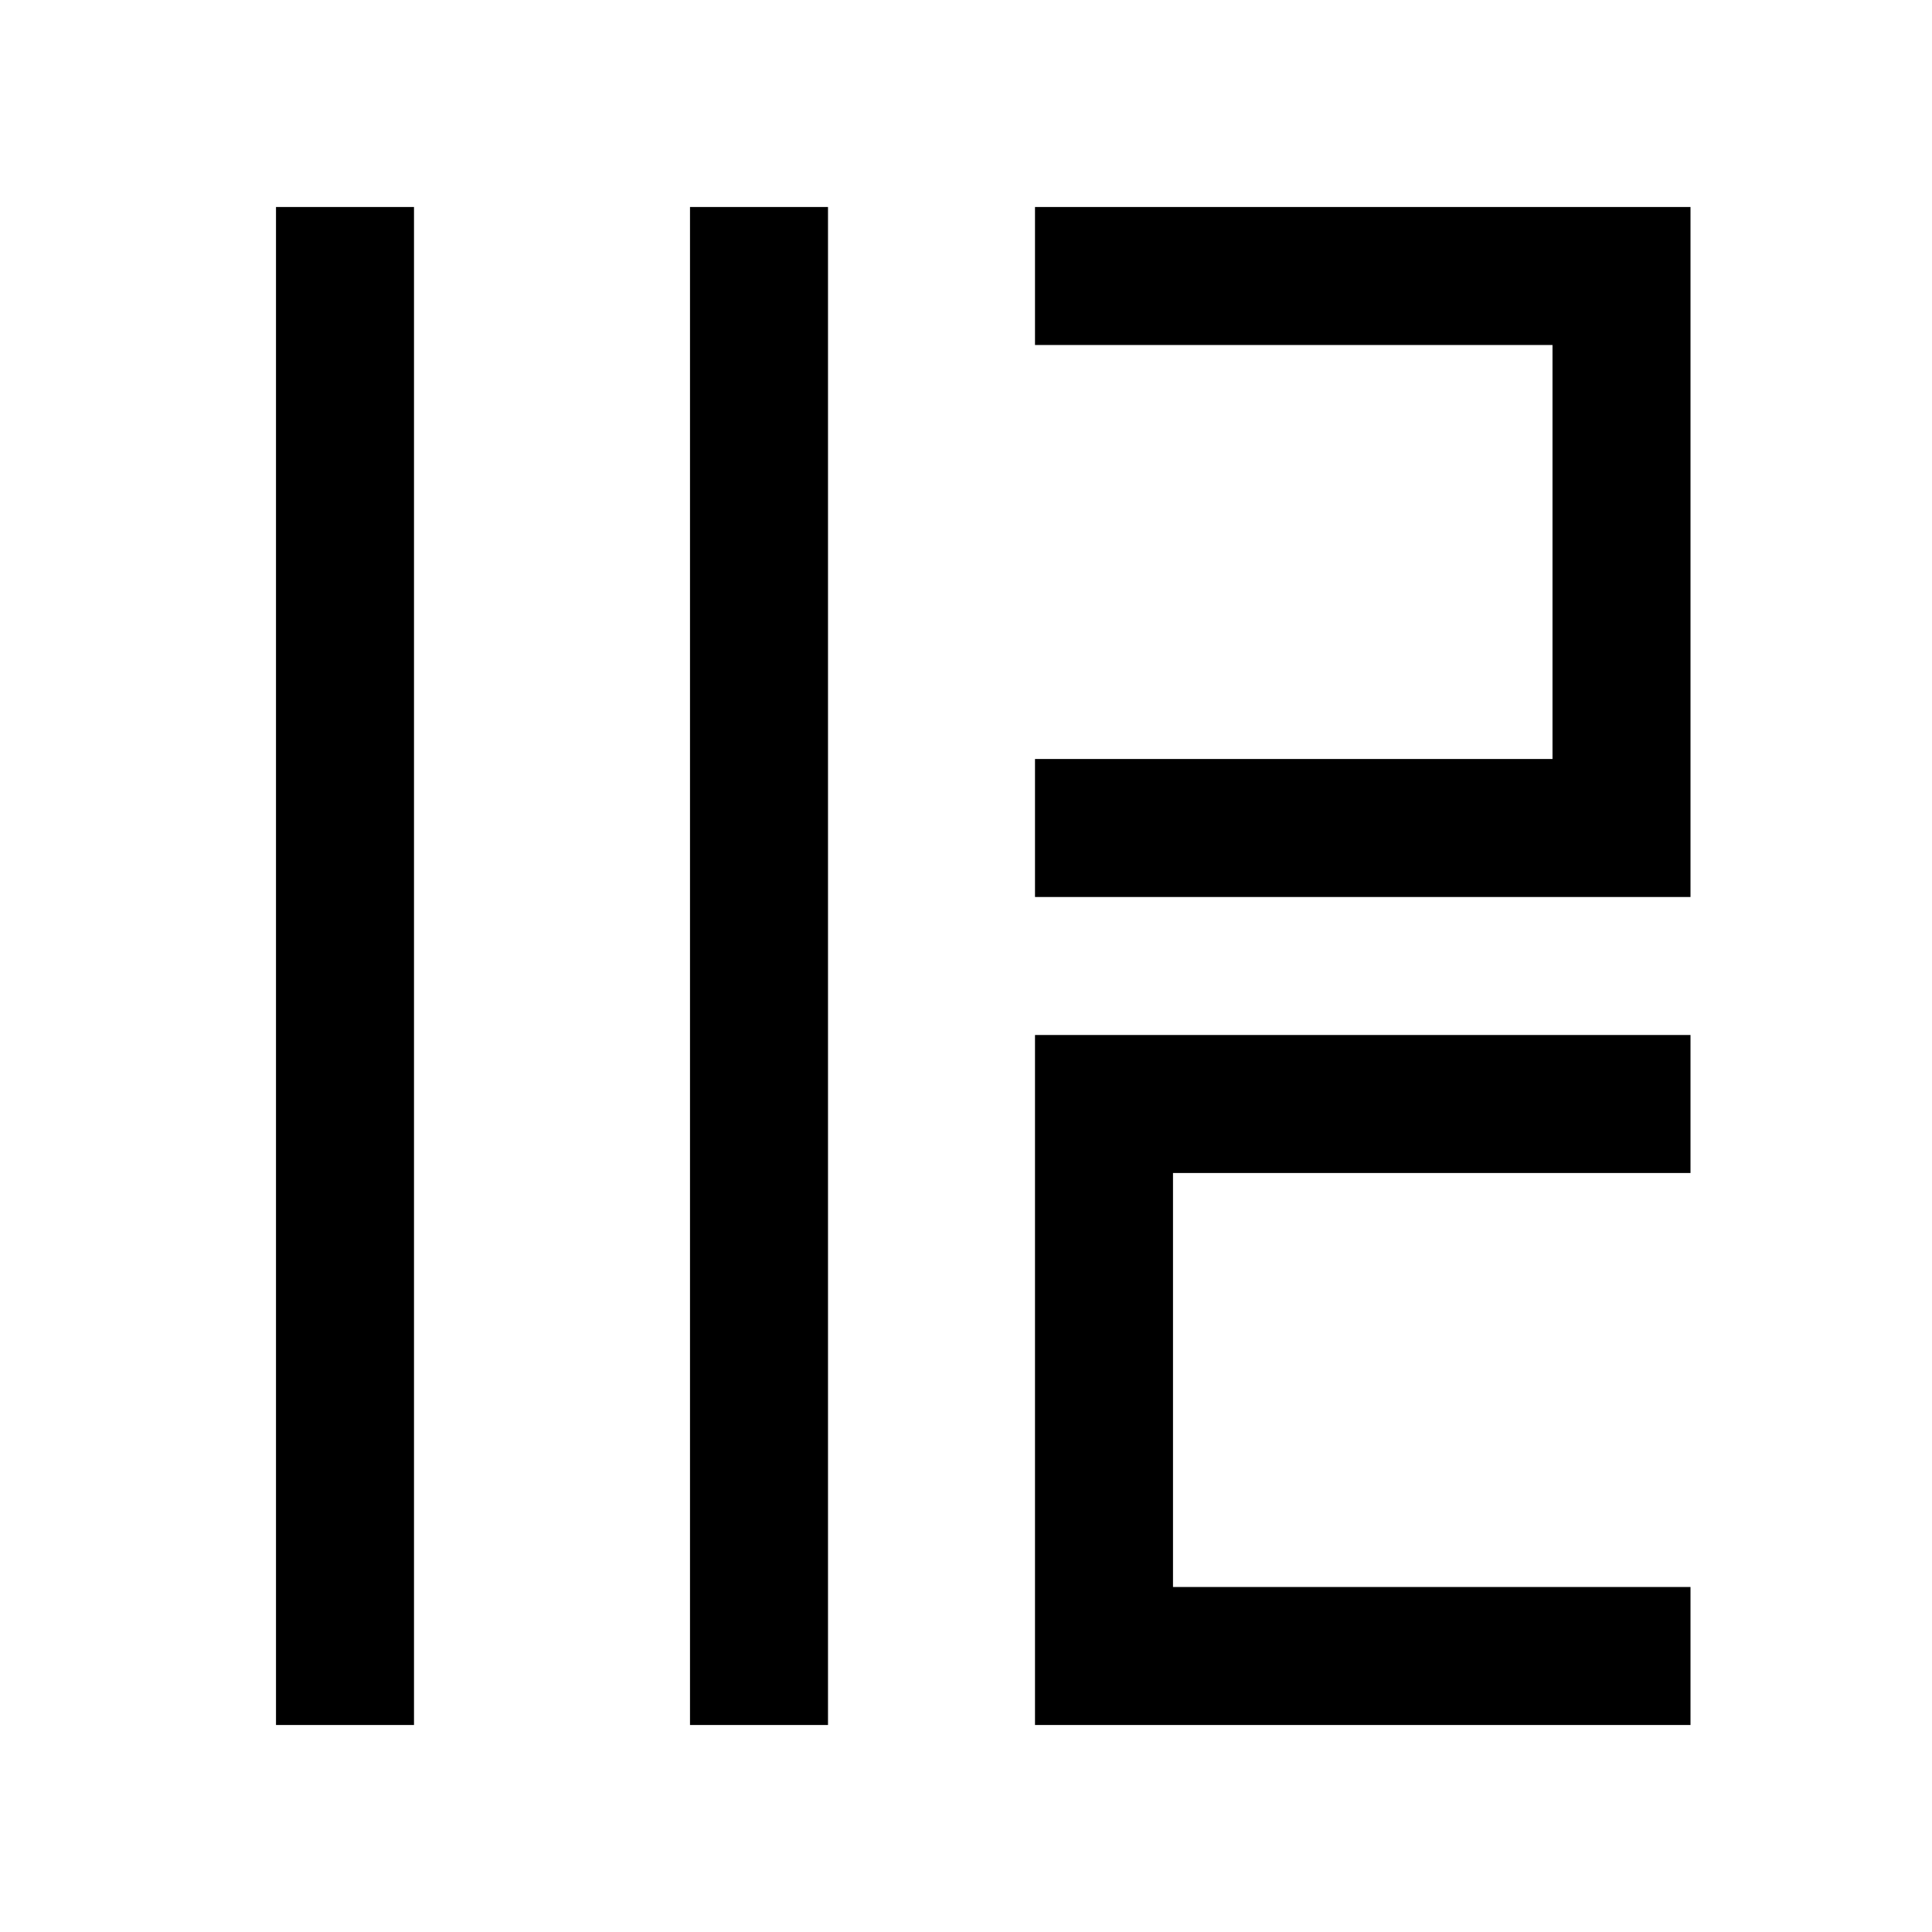
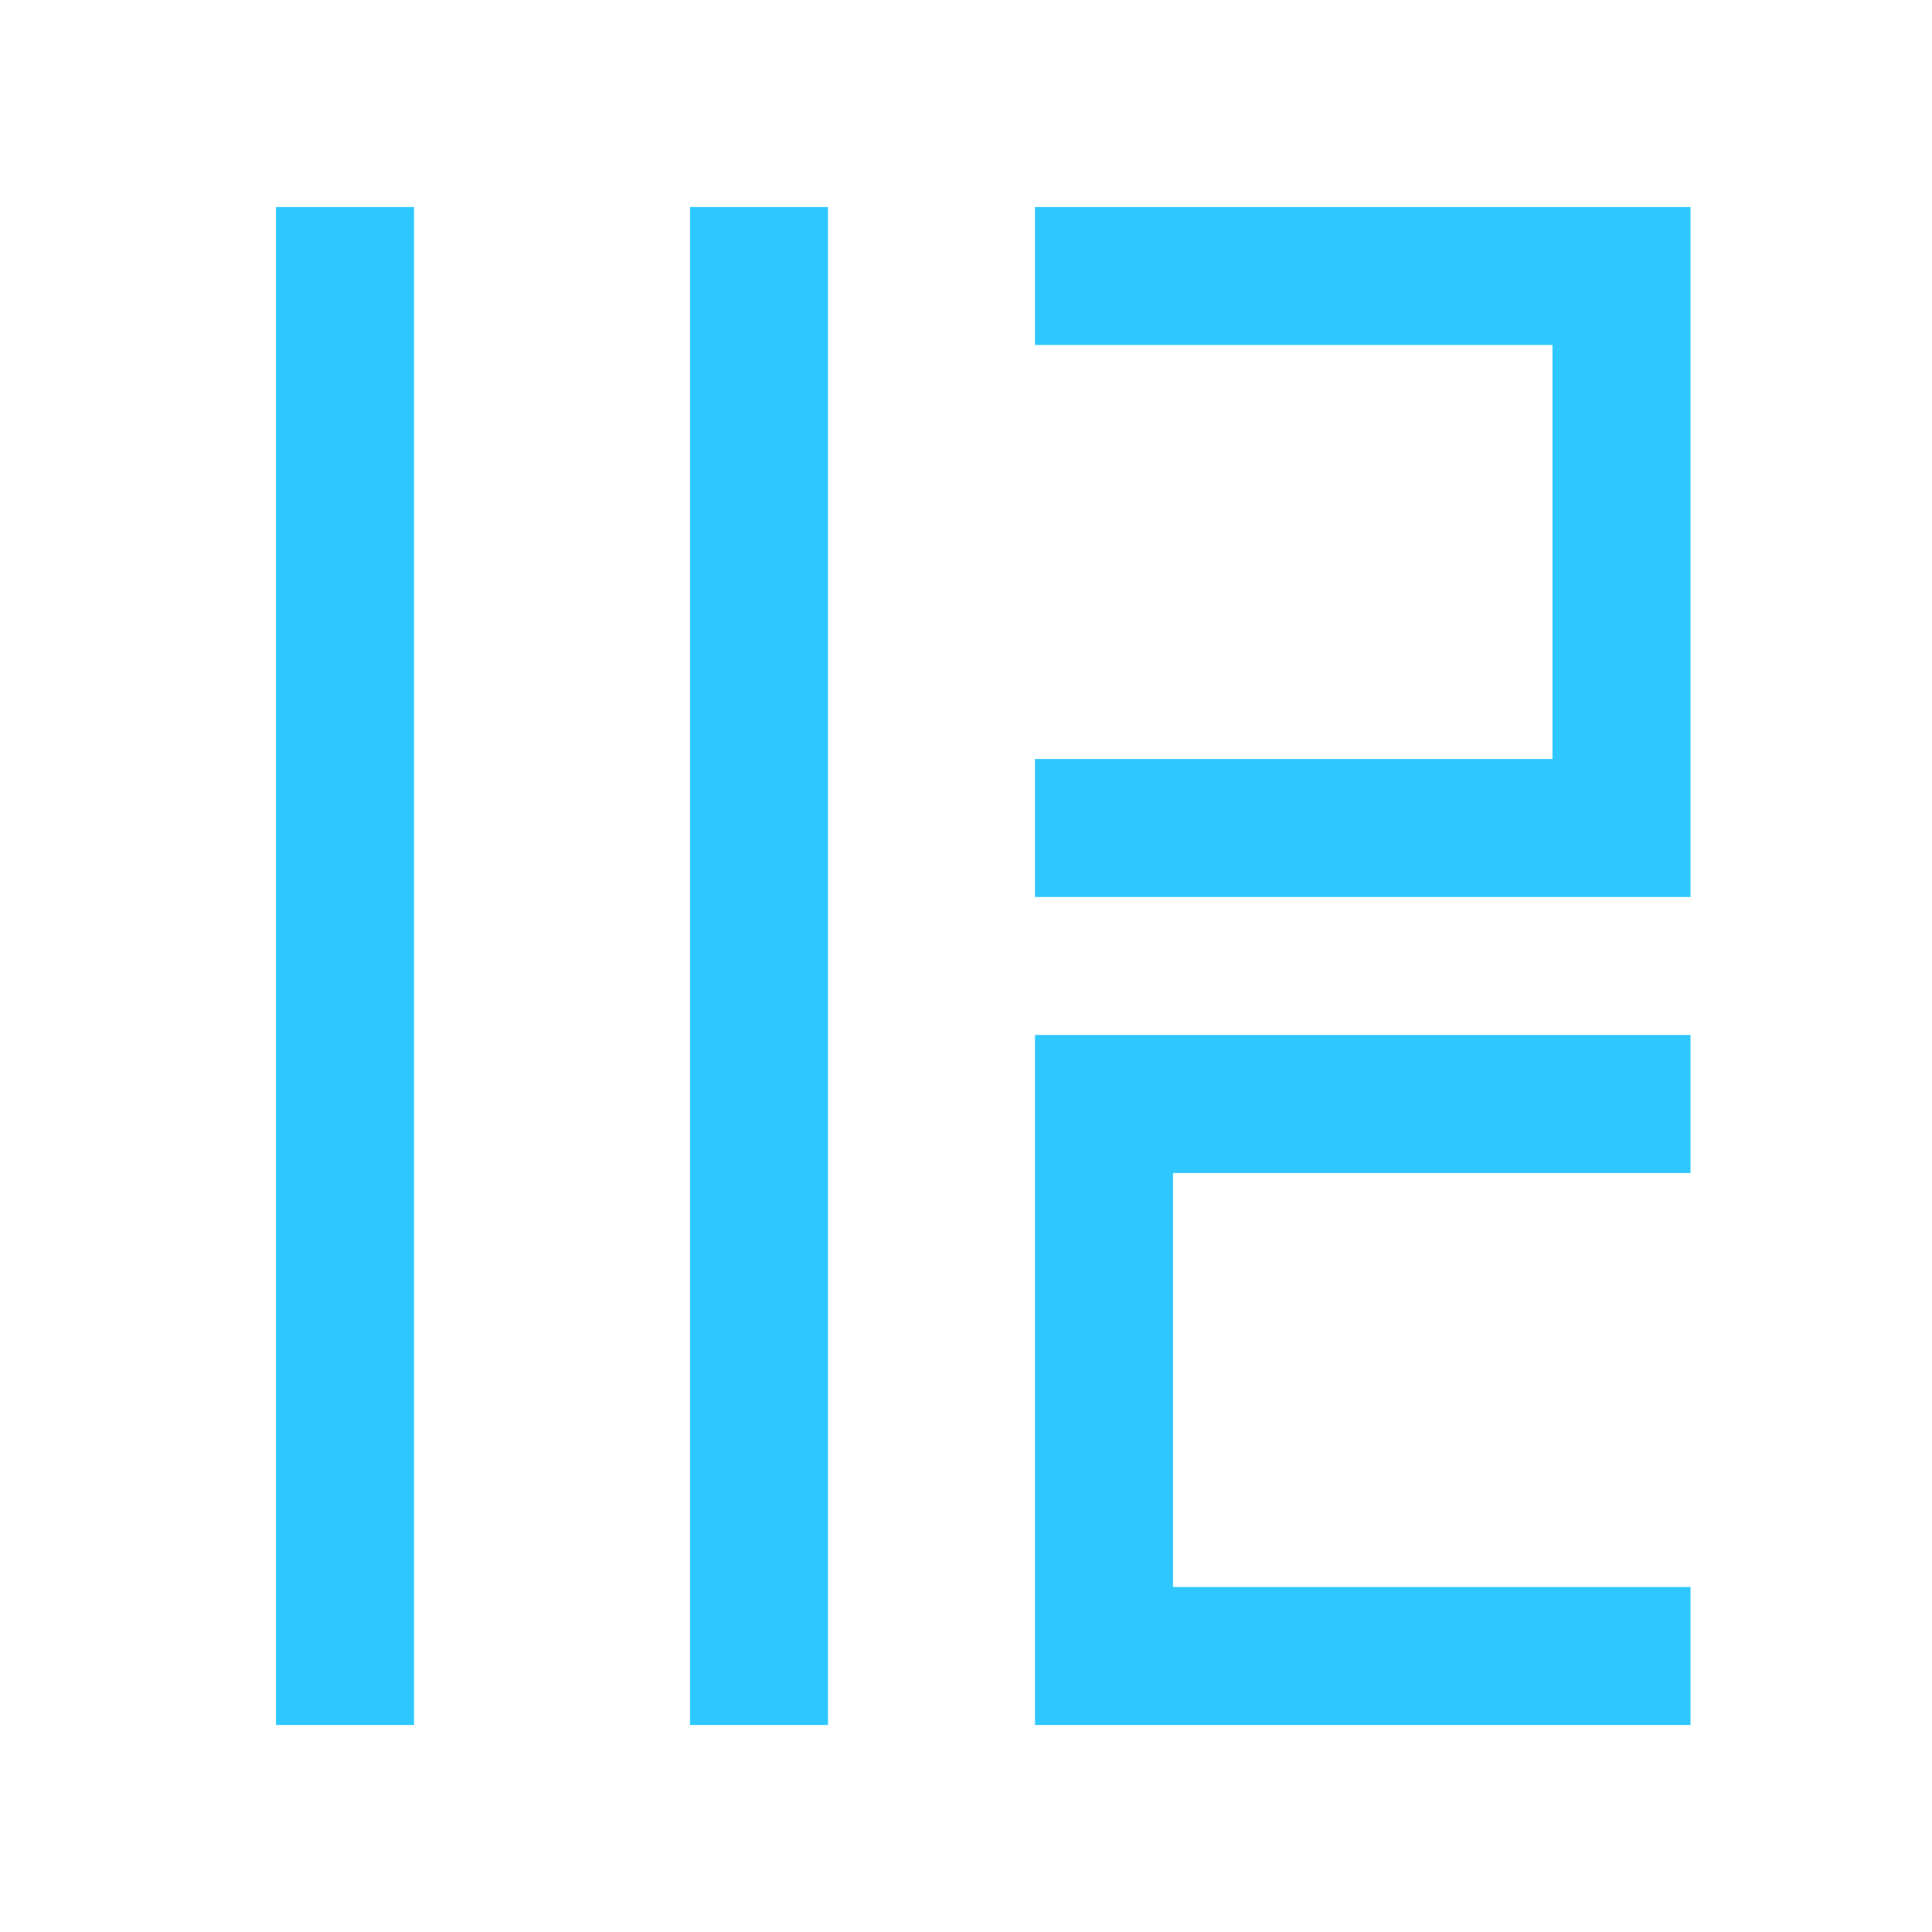
- <svg xmlns="http://www.w3.org/2000/svg" viewBox="0 0 56 56" fill="none" stroke="currentColor" stroke-width="4">
+ <svg xmlns="http://www.w3.org/2000/svg" viewBox="0 0 56 56" fill="none" stroke="#2ec8ff" stroke-width="4">
  <line x1="10" y1="6" x2="10" y2="50" />
  <line x1="22" y1="6" x2="22" y2="50" />
  <path d="M30 8 H47 V24 H30" />
  <path d="M49 32 H32 V48 H49" />
</svg>
